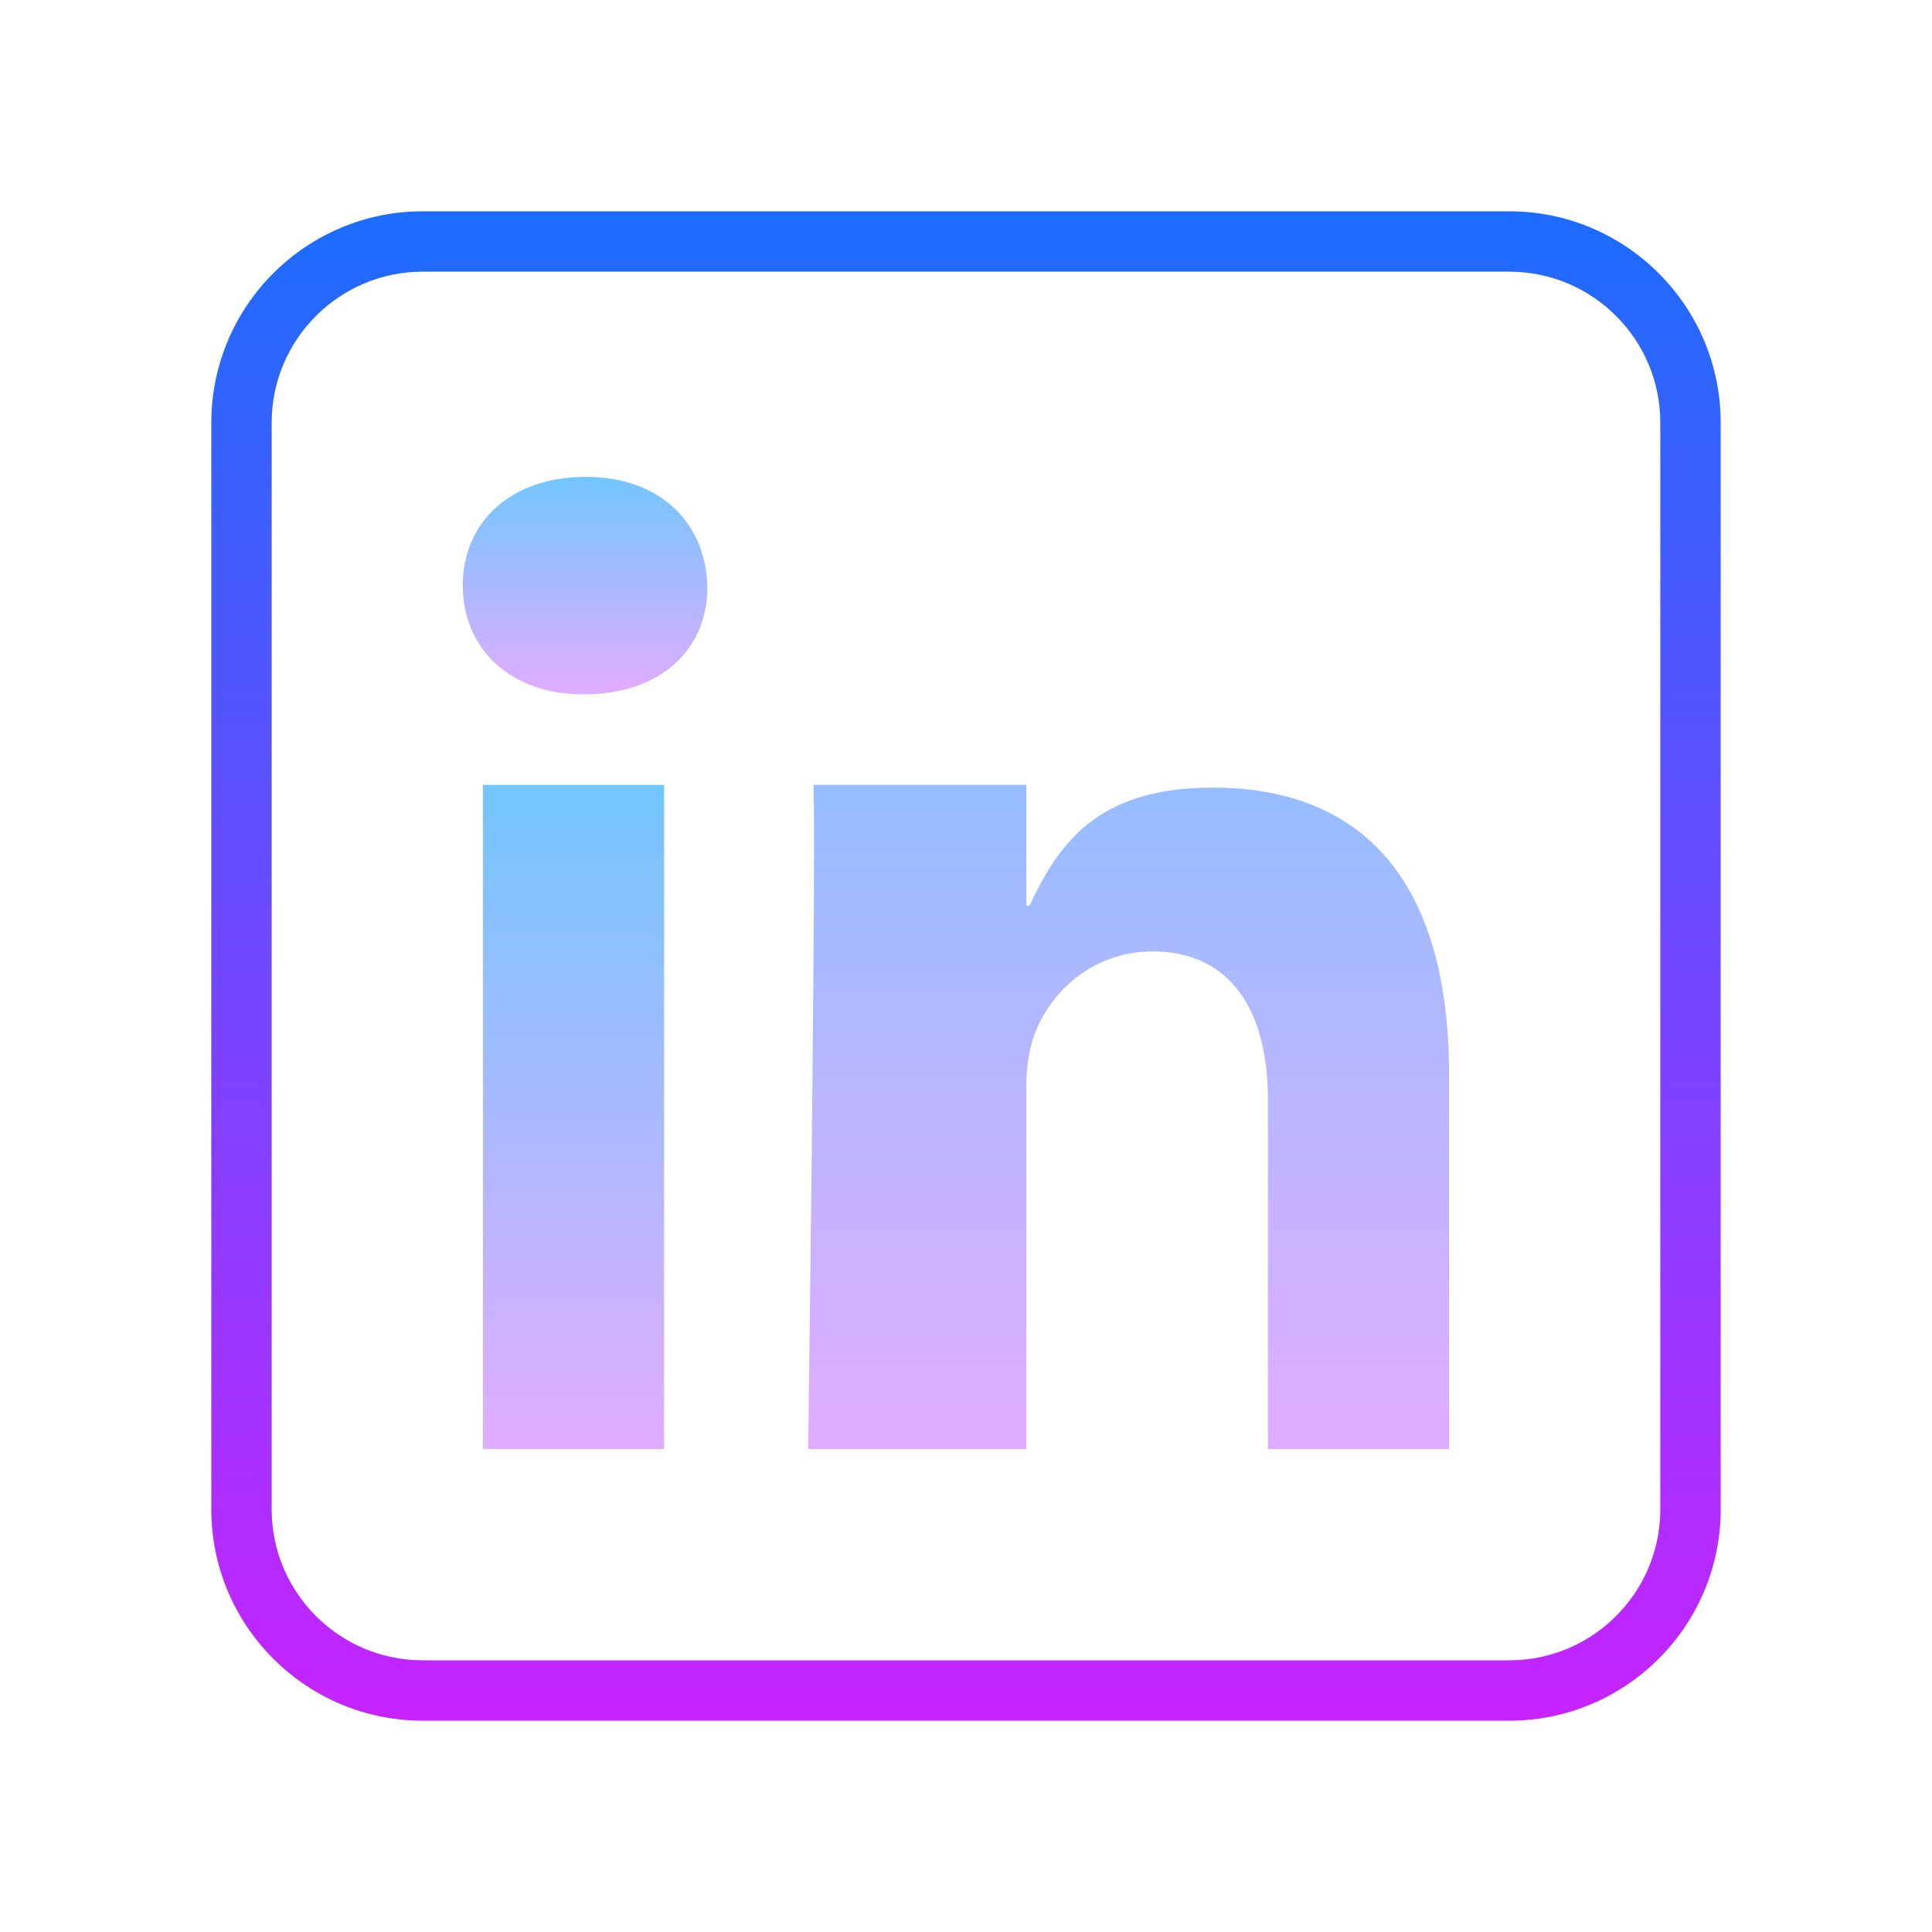
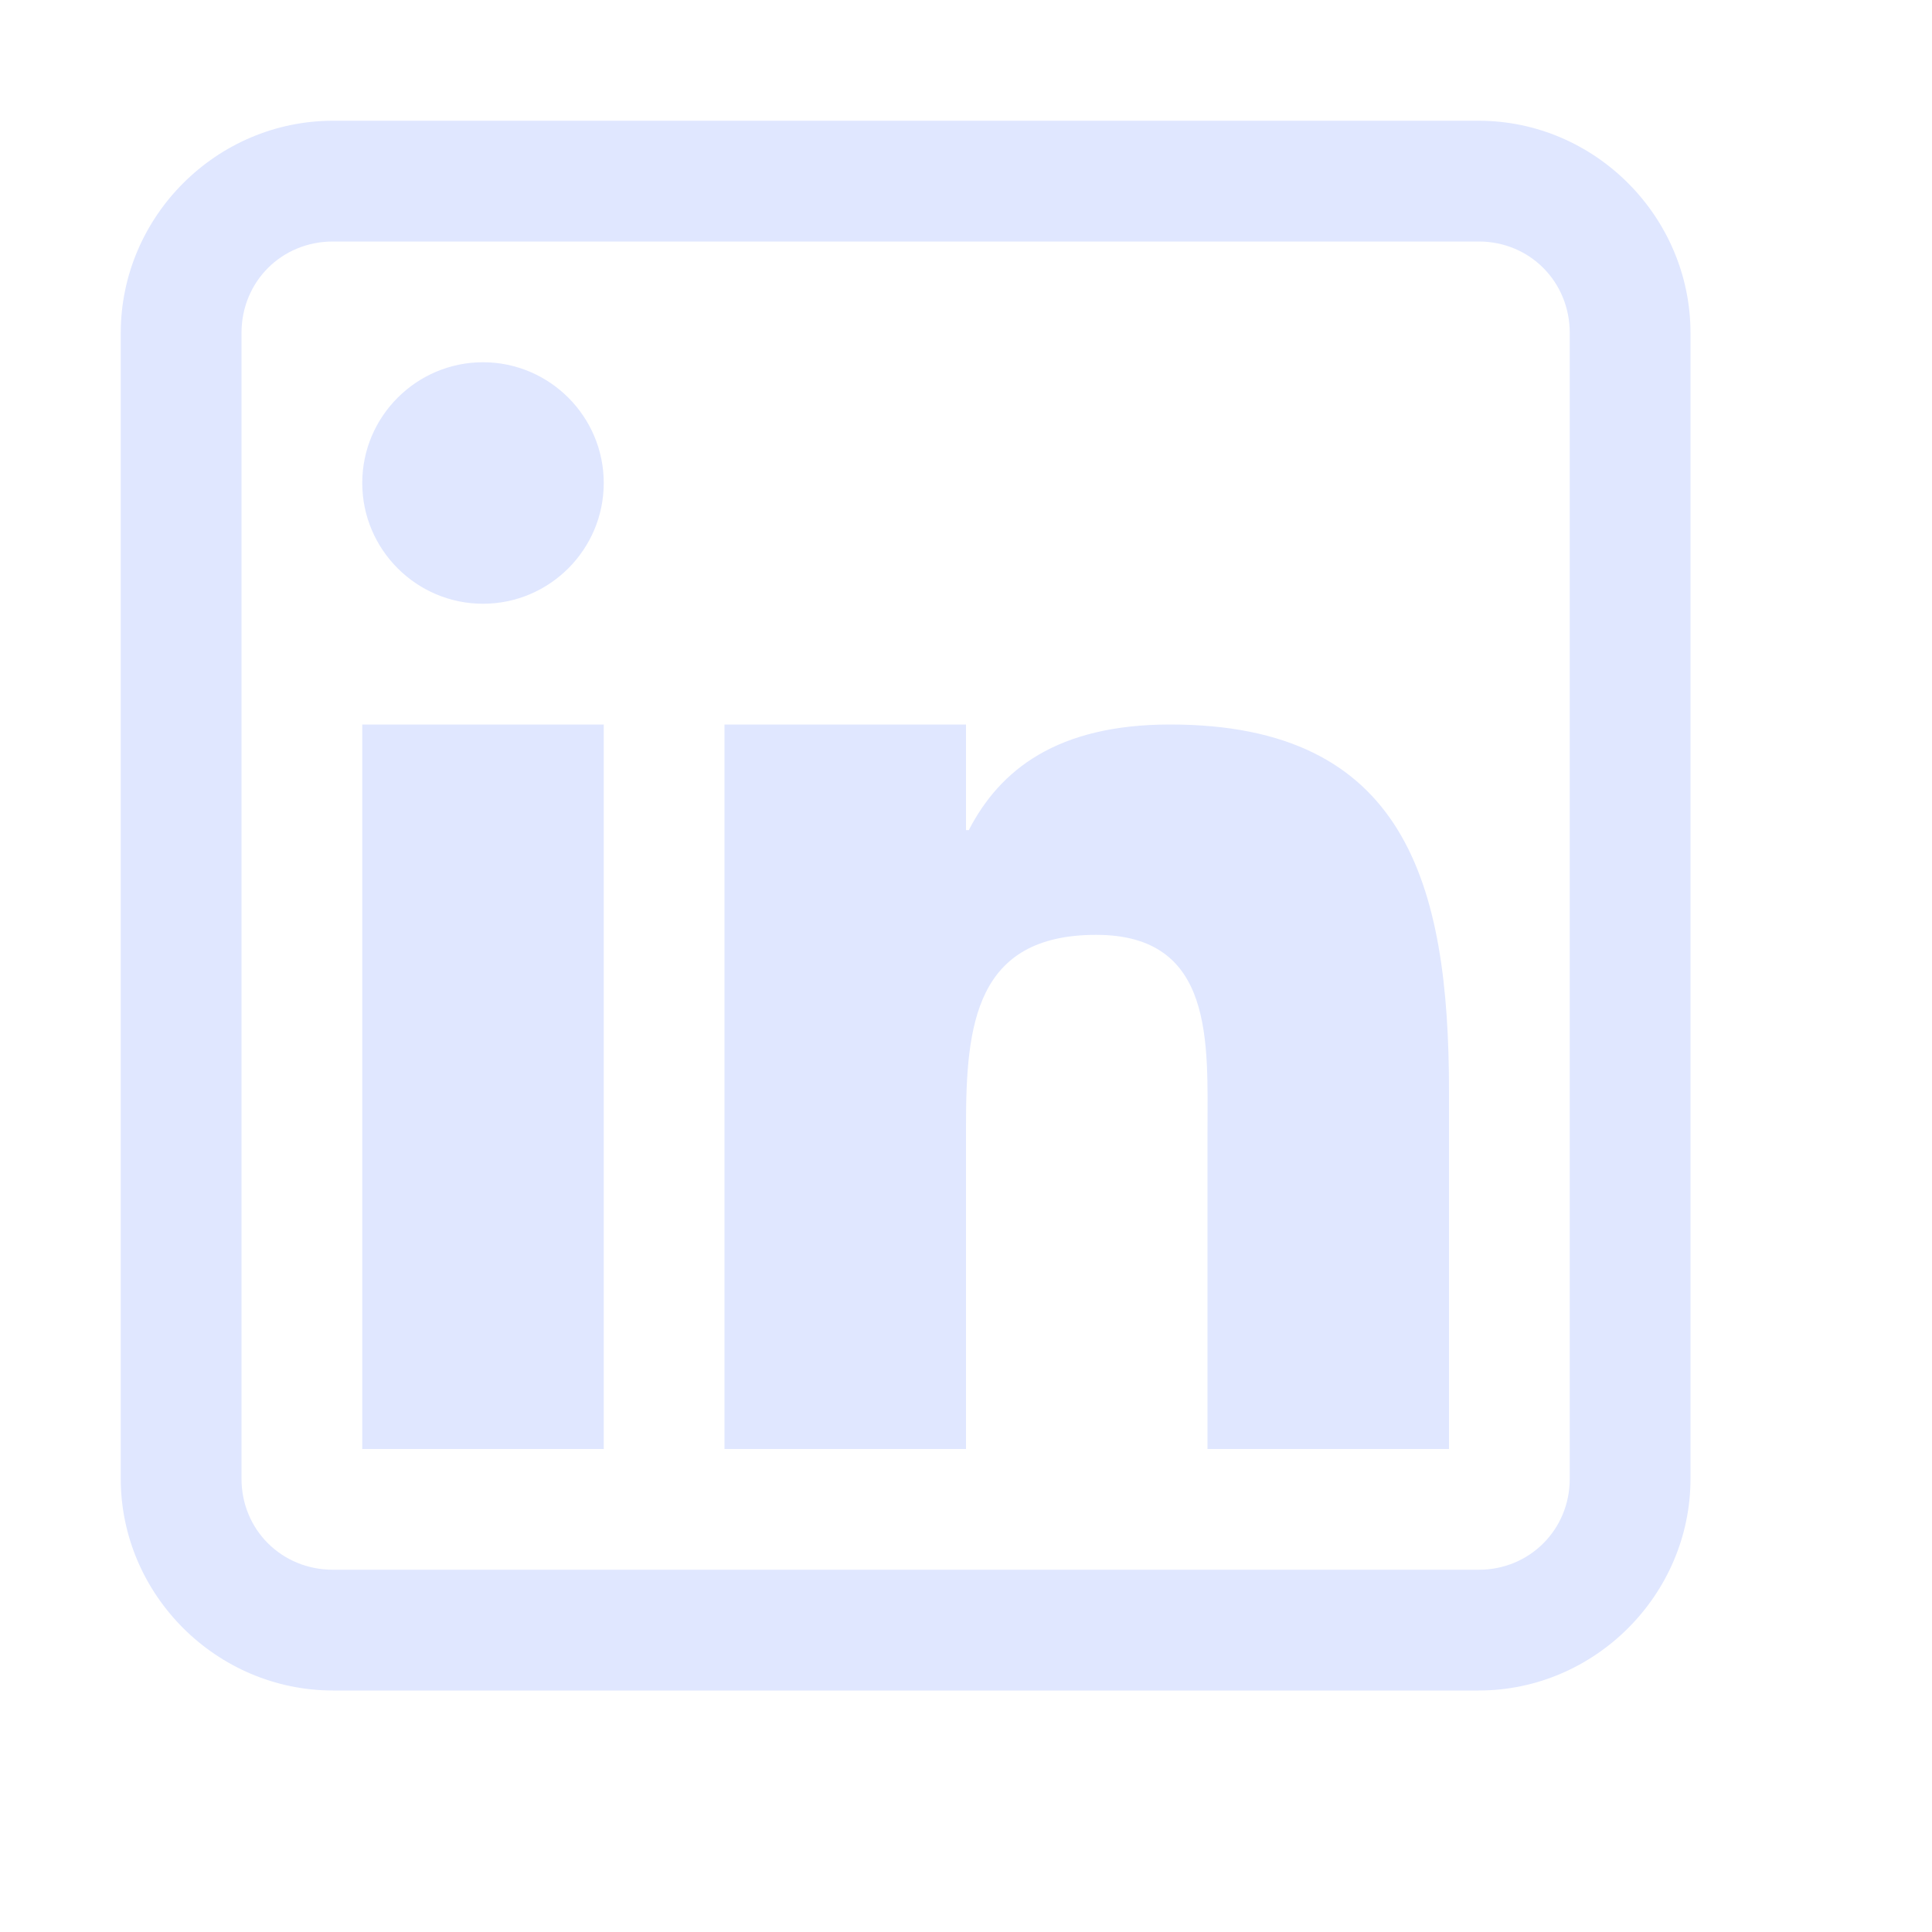
- <svg xmlns="http://www.w3.org/2000/svg" viewBox="0 0 64 64" width="40px" height="40px">
-   <linearGradient id="SUJNhpmDQDF27Y3OfwgfYa" x1="19" x2="19" y1="24.858" y2="49.041" gradientUnits="userSpaceOnUse" spreadMethod="reflect">
-     <stop offset="0" stop-color="#6dc7ff" />
-     <stop offset="1" stop-color="#e6abff" />
-   </linearGradient>
-   <path fill="url(#SUJNhpmDQDF27Y3OfwgfYa)" fill-rule="evenodd" d="M22 48L22 26 16 26 16 48 22 48z" clip-rule="evenodd" />
-   <linearGradient id="SUJNhpmDQDF27Y3OfwgfYb" x1="19.382" x2="19.382" y1="15.423" y2="23.341" gradientUnits="userSpaceOnUse" spreadMethod="reflect">
-     <stop offset="0" stop-color="#6dc7ff" />
-     <stop offset="1" stop-color="#e6abff" />
-   </linearGradient>
-   <path fill="url(#SUJNhpmDQDF27Y3OfwgfYb)" fill-rule="evenodd" d="M19.358,23c2.512,0,4.076-1.474,4.076-3.554 c-0.047-2.126-1.564-3.649-4.028-3.649c-2.465,0-4.076,1.475-4.076,3.601c0,2.08,1.563,3.602,3.981,3.602H19.358L19.358,23z" clip-rule="evenodd" />
-   <linearGradient id="SUJNhpmDQDF27Y3OfwgfYc" x1="37.386" x2="37.386" y1="14.125" y2="49.525" gradientUnits="userSpaceOnUse" spreadMethod="reflect">
-     <stop offset="0" stop-color="#6dc7ff" />
-     <stop offset="1" stop-color="#e6abff" />
-   </linearGradient>
-   <path fill="url(#SUJNhpmDQDF27Y3OfwgfYc)" fill-rule="evenodd" d="M26.946,48H34V35.911c0-0.648,0.122-1.295,0.313-1.758 c0.52-1.295,1.877-2.635,3.867-2.635c2.607,0,3.821,1.988,3.821,4.901V48h6V35.588c0-6.657-3.085-9.498-7.826-9.498 c-3.886,0-5.124,1.91-6.072,3.91H34v-4h-7.054c0.095,2-0.175,22-0.175,22H26.946z" clip-rule="evenodd" />
-   <linearGradient id="SUJNhpmDQDF27Y3OfwgfYd" x1="32" x2="32" y1="6.5" y2="57.5" gradientUnits="userSpaceOnUse" spreadMethod="reflect">
-     <stop offset="0" stop-color="#1a6dff" />
-     <stop offset="1" stop-color="#c822ff" />
-   </linearGradient>
-   <path fill="url(#SUJNhpmDQDF27Y3OfwgfYd)" d="M50,57H14c-3.859,0-7-3.141-7-7V14c0-3.859,3.141-7,7-7h36c3.859,0,7,3.141,7,7v36 C57,53.859,53.859,57,50,57z M14,9c-2.757,0-5,2.243-5,5v36c0,2.757,2.243,5,5,5h36c2.757,0,5-2.243,5-5V14c0-2.757-2.243-5-5-5H14z" />
+ <svg xmlns="http://www.w3.org/2000/svg" fill="#e0e7ff" viewBox="0 0 16 16" width="32px" height="32px">
+   <path d="M 2.758 1 C 1.793 1 1 1.793 1 2.758 L 1 12.246 C 1 13.207 1.793 14 2.758 14 L 12.246 14 C 13.207 14 14 13.207 14 12.246 L 14 2.758 C 14 1.793 13.207 1 12.246 1 Z M 2.758 2 L 12.246 2 C 12.668 2 13 2.332 13 2.758 L 13 12.246 C 13 12.668 12.668 13 12.246 13 L 2.758 13 C 2.332 13 2 12.668 2 12.246 L 2 2.758 C 2 2.332 2.332 2 2.758 2 Z M 4 3 C 3.449 3 3 3.449 3 4 C 3 4.551 3.449 5 4 5 C 4.551 5 5 4.551 5 4 C 5 3.449 4.551 3 4 3 Z M 3 6 L 3 12 L 5 12 L 5 6 Z M 6 6 L 6 12 L 8 12 L 8 9.32 C 8 8.488 8.078 7.742 9.078 7.742 C 10.062 7.742 10 8.637 10 9.375 L 10 12 L 12 12 L 12 9.039 C 12 7.32 11.641 6 9.691 6 C 8.754 6 8.281 6.375 8.023 6.875 L 8 6.875 L 8 6 Z" />
</svg>
